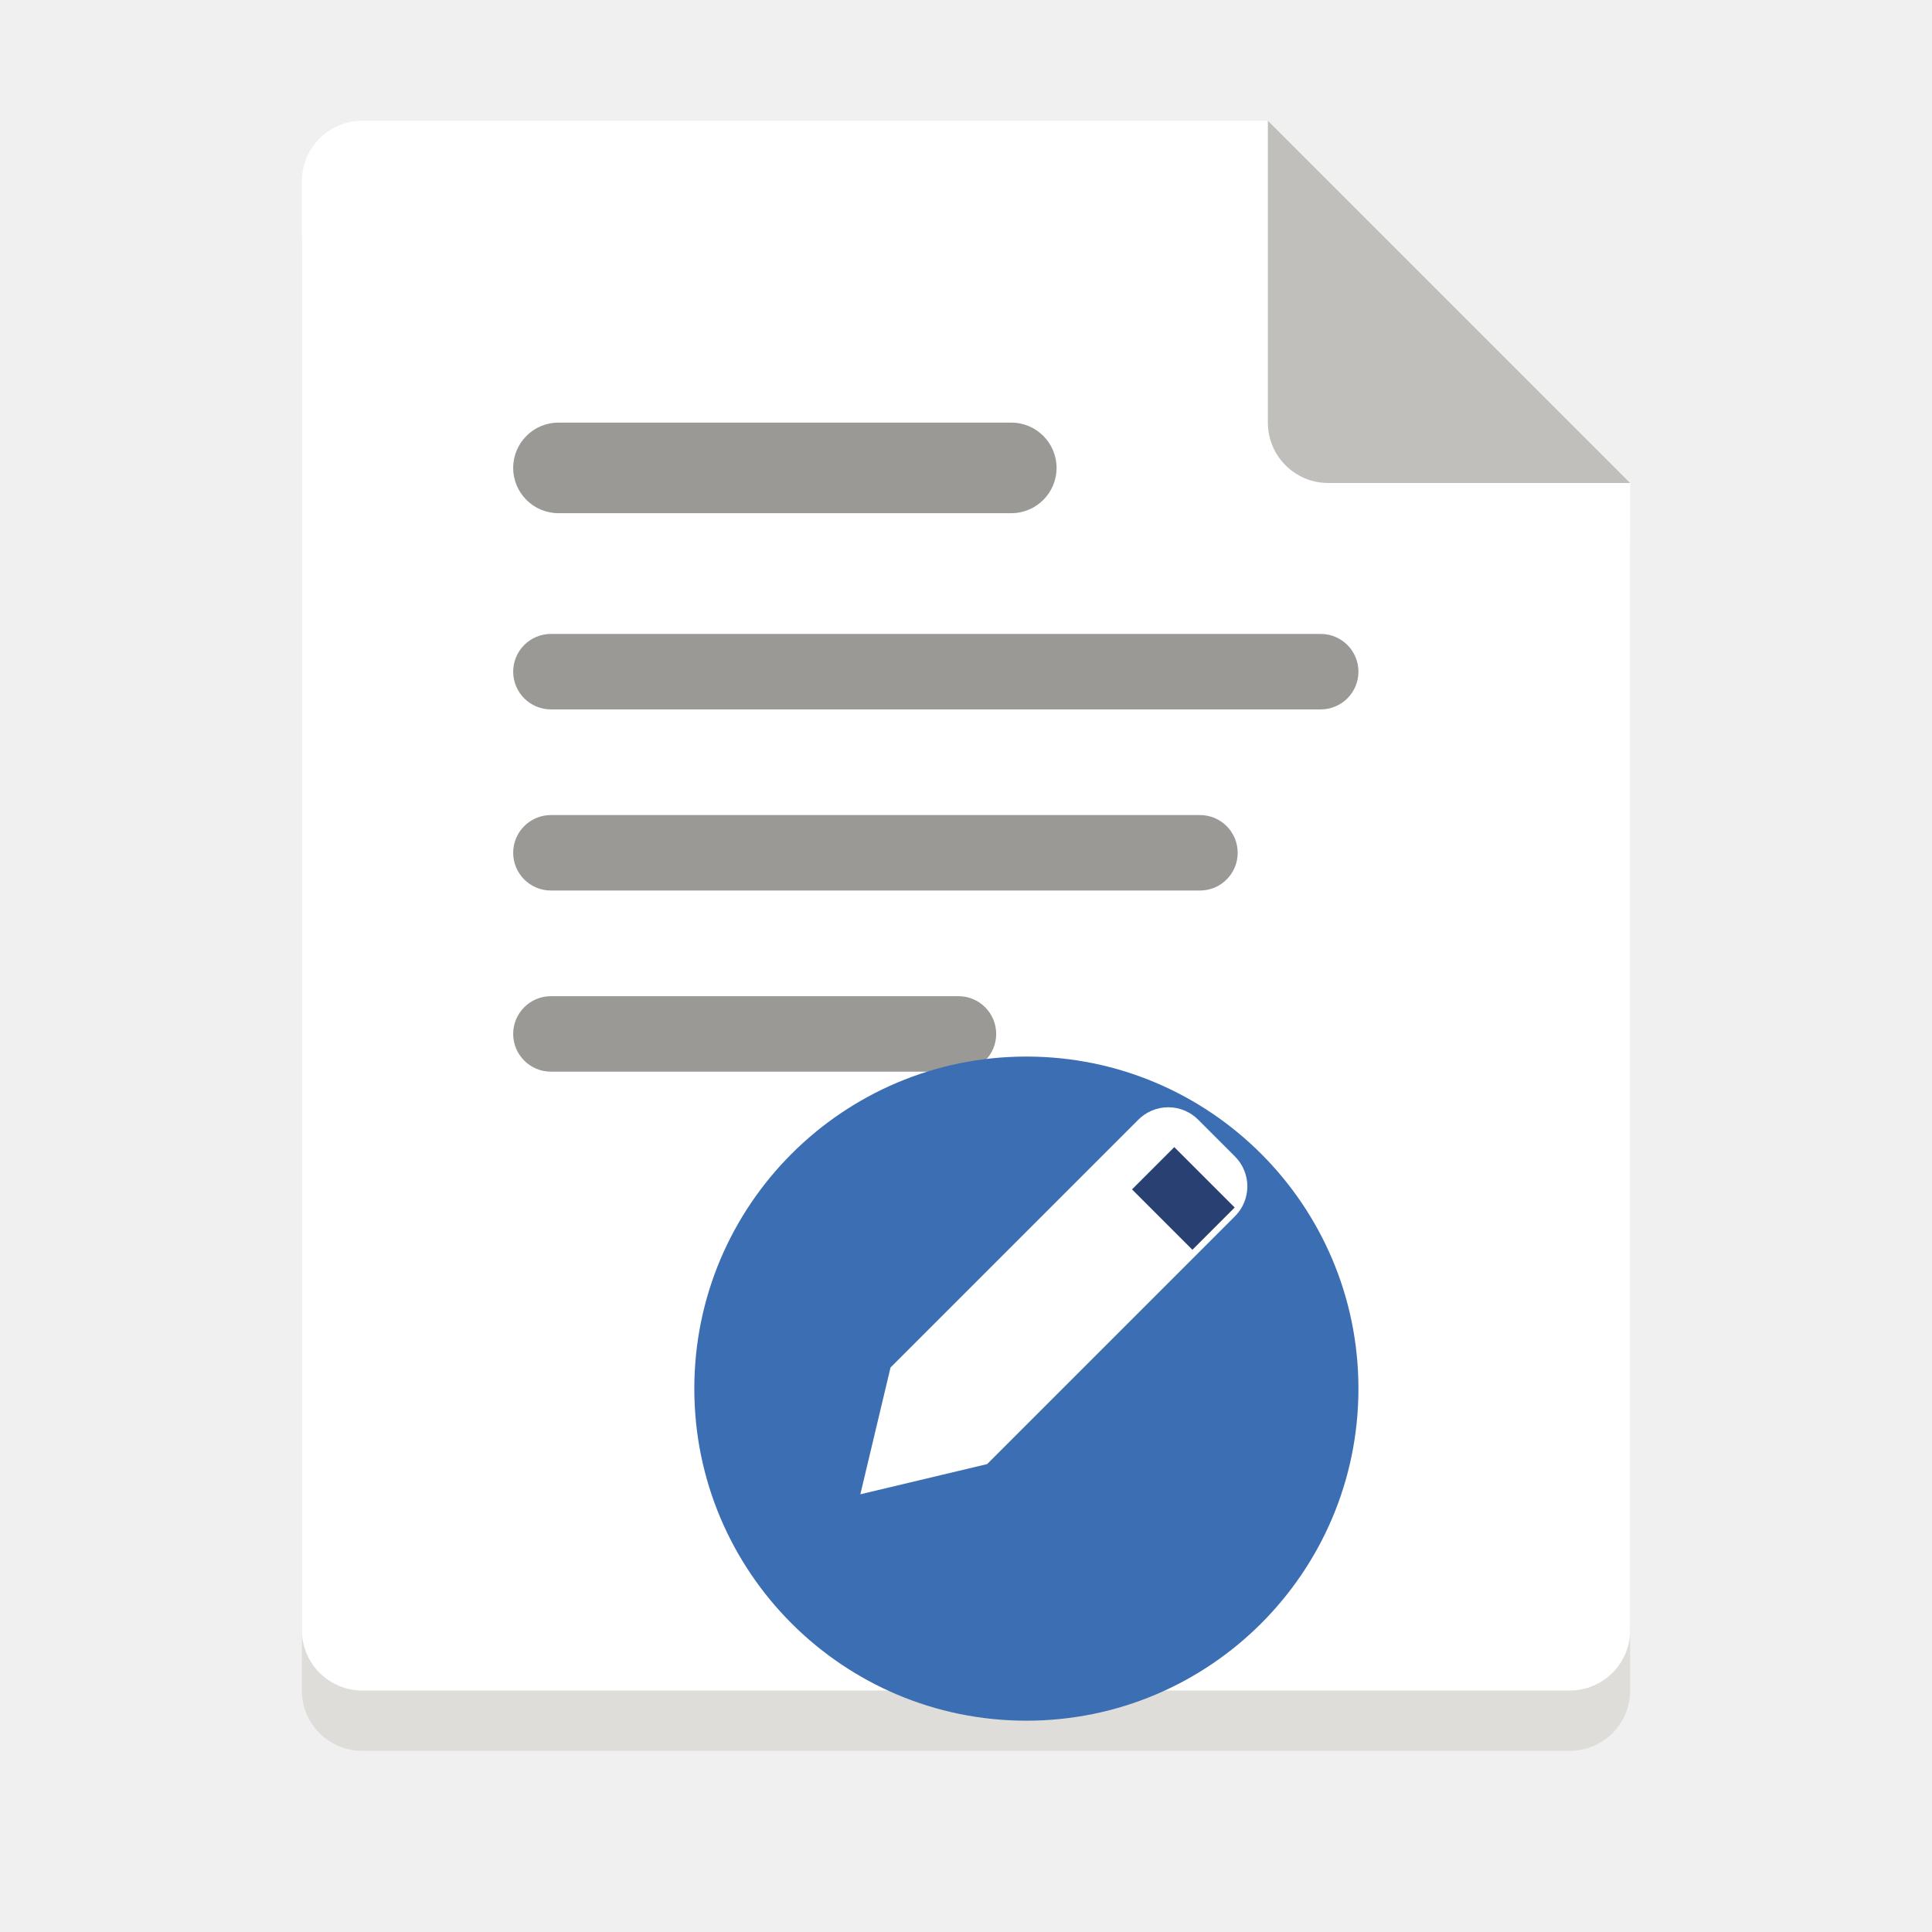
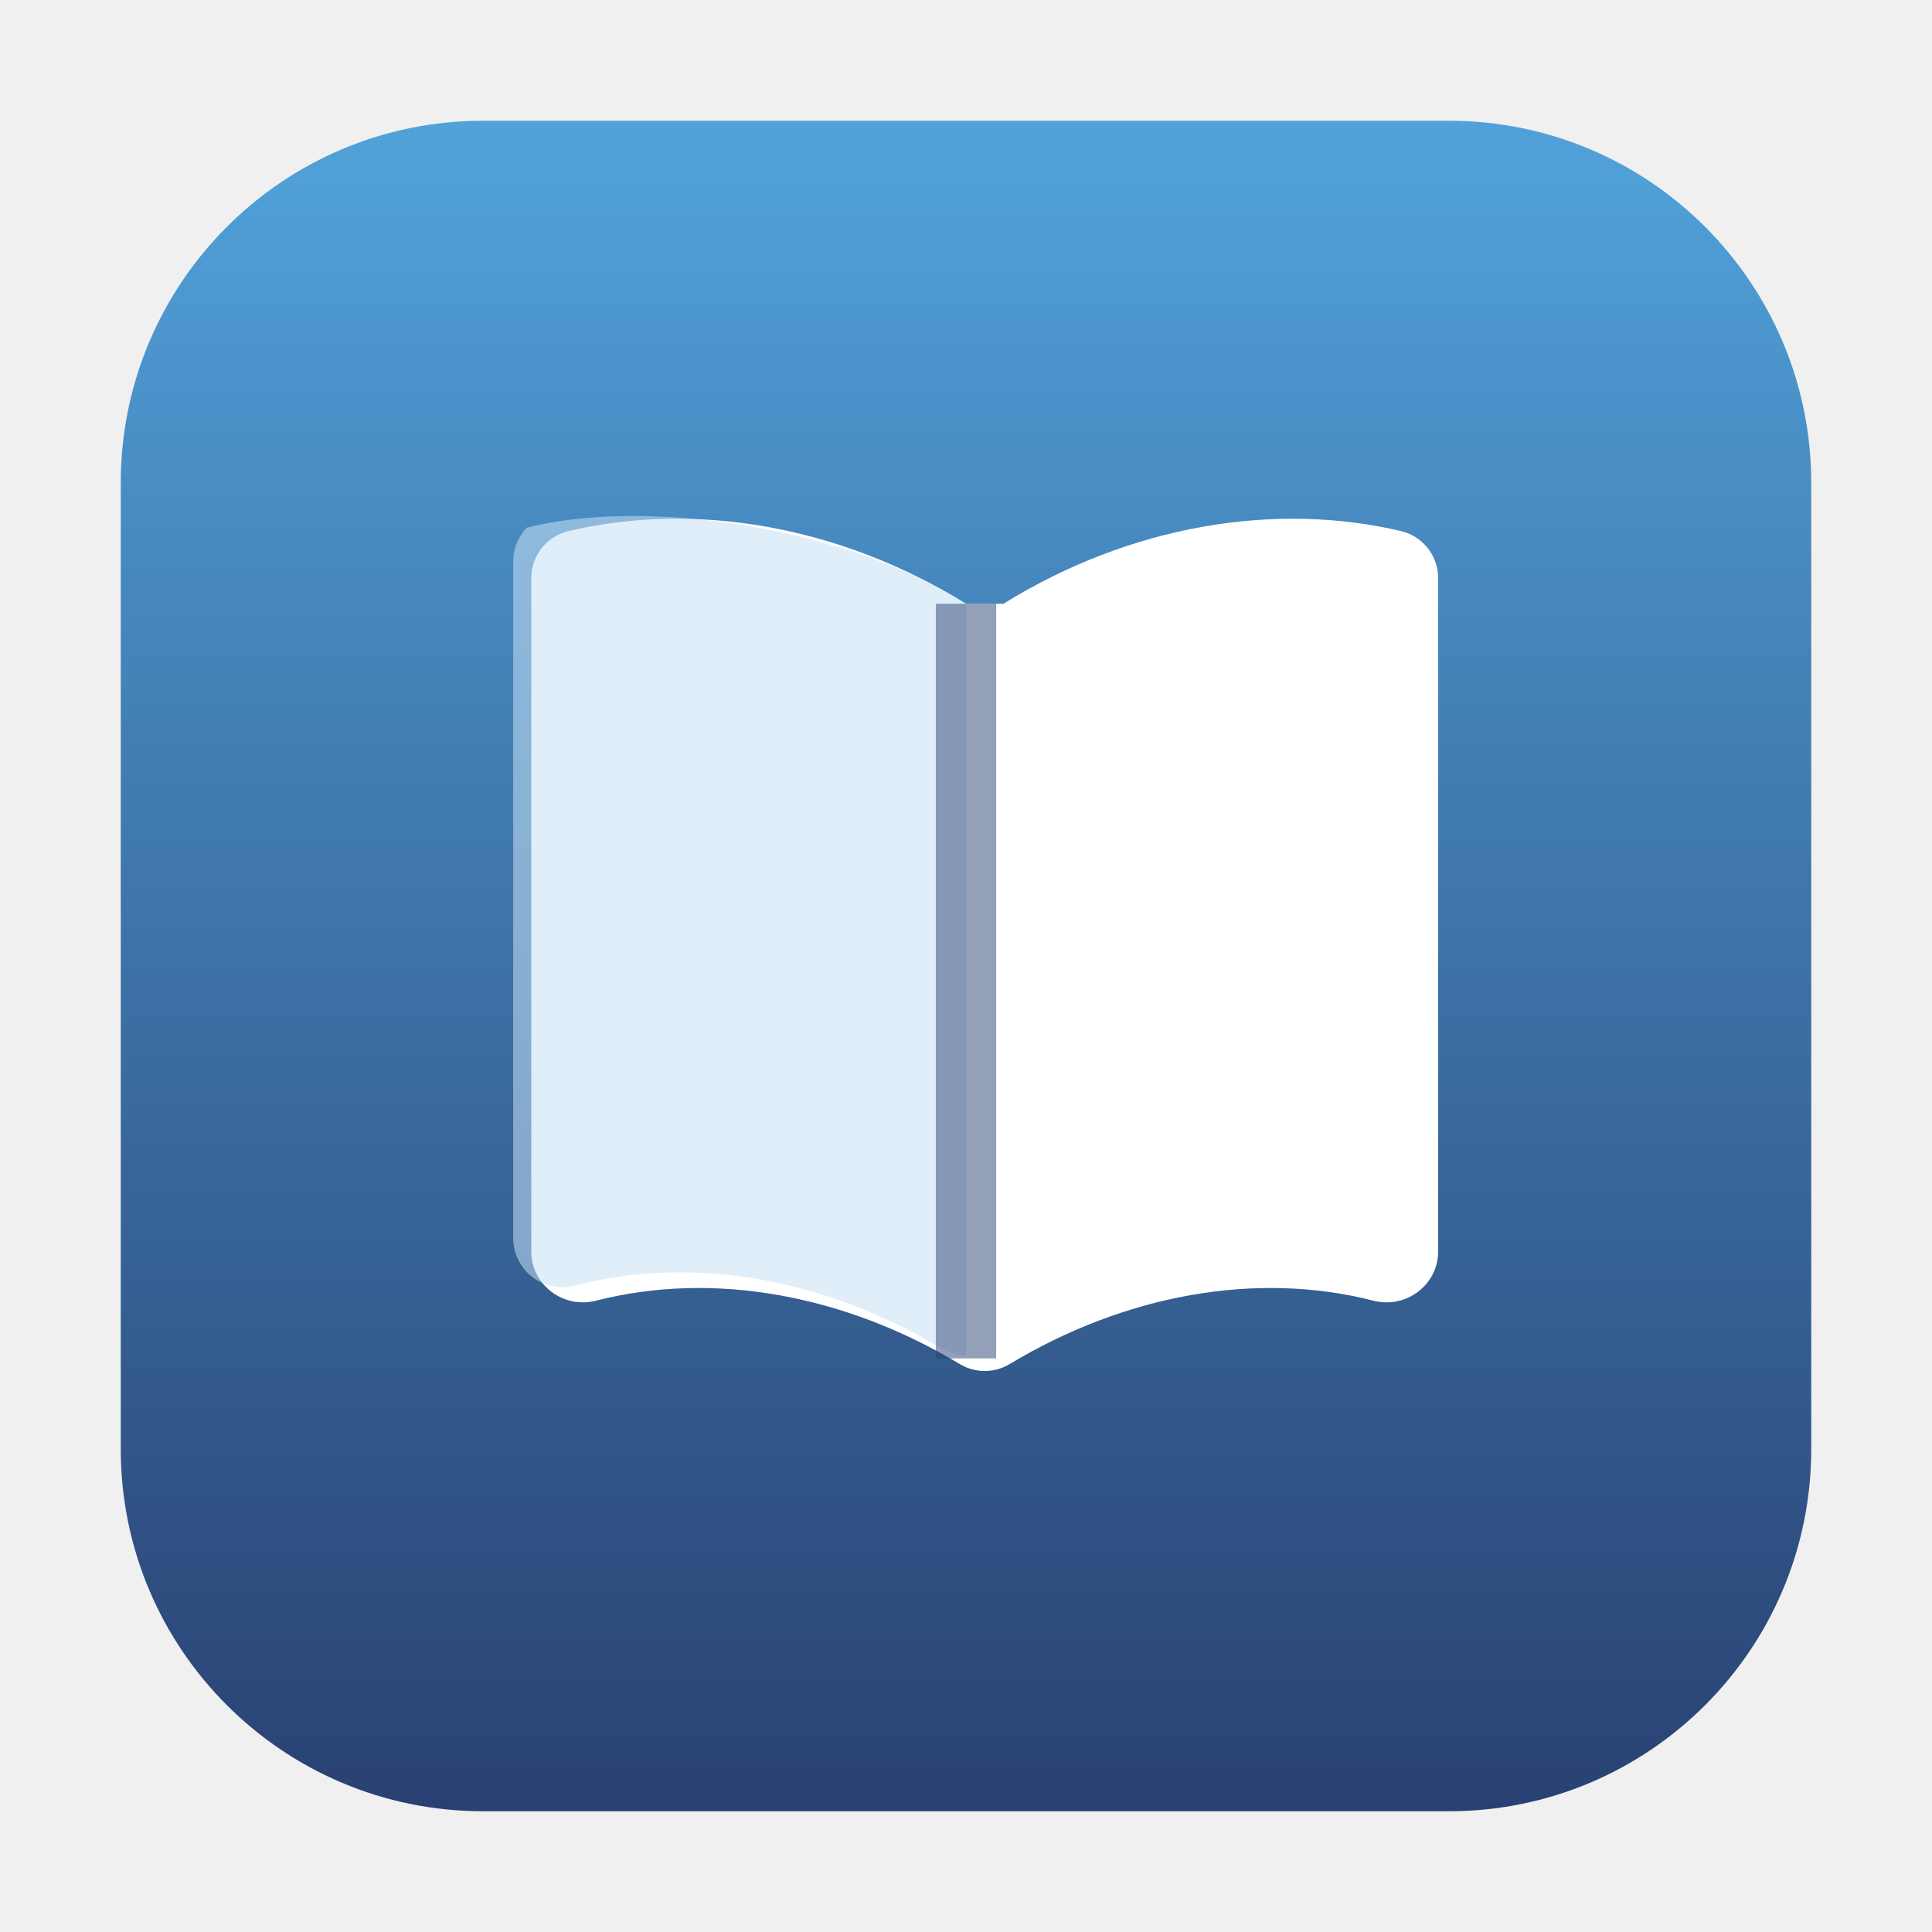
<svg xmlns="http://www.w3.org/2000/svg" width="64" height="64" viewBox="0 0 64 64">
-   <path fill="#DEDDDA" d="M12 6h30l12 12v38a2 2 0 0 1-2 2H12a2 2 0 0 1-2-2V8a2 2 0 0 1 2-2z" />
-   <path fill="#FFFFFF" d="M12 4h30l12 12v38a2 2 0 0 1-2 2H12a2 2 0 0 1-2-2V6a2 2 0 0 1 2-2z" />
-   <path fill="#C0BFBC" d="M42 4v10a2 2 0 0 0 2 2h10z" />
-   <g fill="#9A9996">
-     <rect x="17" y="14" width="18" height="3" rx="1.5" />
-     <rect x="17" y="21" width="28" height="2.5" rx="1.25" />
-     <rect x="17" y="27" width="24" height="2.5" rx="1.25" />
-     <rect x="17" y="33" width="16" height="2.5" rx="1.25" />
-   </g>
-   <circle cx="34" cy="46" r="11" fill="#3C6EB4" />
-   <path fill="#FFFFFF" d="M28.5 49.5l1-4.2 8.2-8.2a1.4 1.4 0 0 1 2 0l1.2 1.2a1.4 1.4 0 0 1 0 2l-8.2 8.2-4.2 1z" />
-   <path fill="#294172" d="M38.9 38l2 2-1.4 1.4-2-2z" />
+   <defs>
+     <linearGradient id="articles-bg" x1="0" y1="0" x2="0" y2="1">
+       <stop offset="0%" stop-color="#51A2DA" />
+       <stop offset="100%" stop-color="#294172" />
+     </linearGradient>
+   </defs>
+   <rect x="4" y="4" width="56" height="56" rx="12" fill="url(#articles-bg)" />
+   <path fill="#FFFFFF" d="M32 20c-4.2-2.6-9-3.4-13.2-2.4a1.6 1.6 0 0 0-1.2 1.56v22.3c0 1.1 1.06 1.9 2.13 1.63 3.9-1 8.25-.2 12.07 2.1a1.6 1.6 0 0 0 1.64 0c3.82-2.3 8.17-3.1 12.07-2.1 1.07.27 2.13-.53 2.13-1.63v-22.3a1.6 1.6 0 0 0-1.2-1.56c-4.2-1-9-.2-13.2 2.4z" />
+   <path fill="#C7E0F4" d="M32 20v24.9a1.6 1.6 0 0 1-.82-.23c-3.82-2.3-8.17-3.1-12.07-2.1A1.63 1.63 0 0 1 17 41V18.6a1.62 1.62 0 0 1 .45-1.12C21.3 16.5 27.9 17.4 32 20z" opacity="0.55" />
+   <rect x="31" y="20" width="2" height="25" fill="#294172" opacity="0.5" />
</svg>
